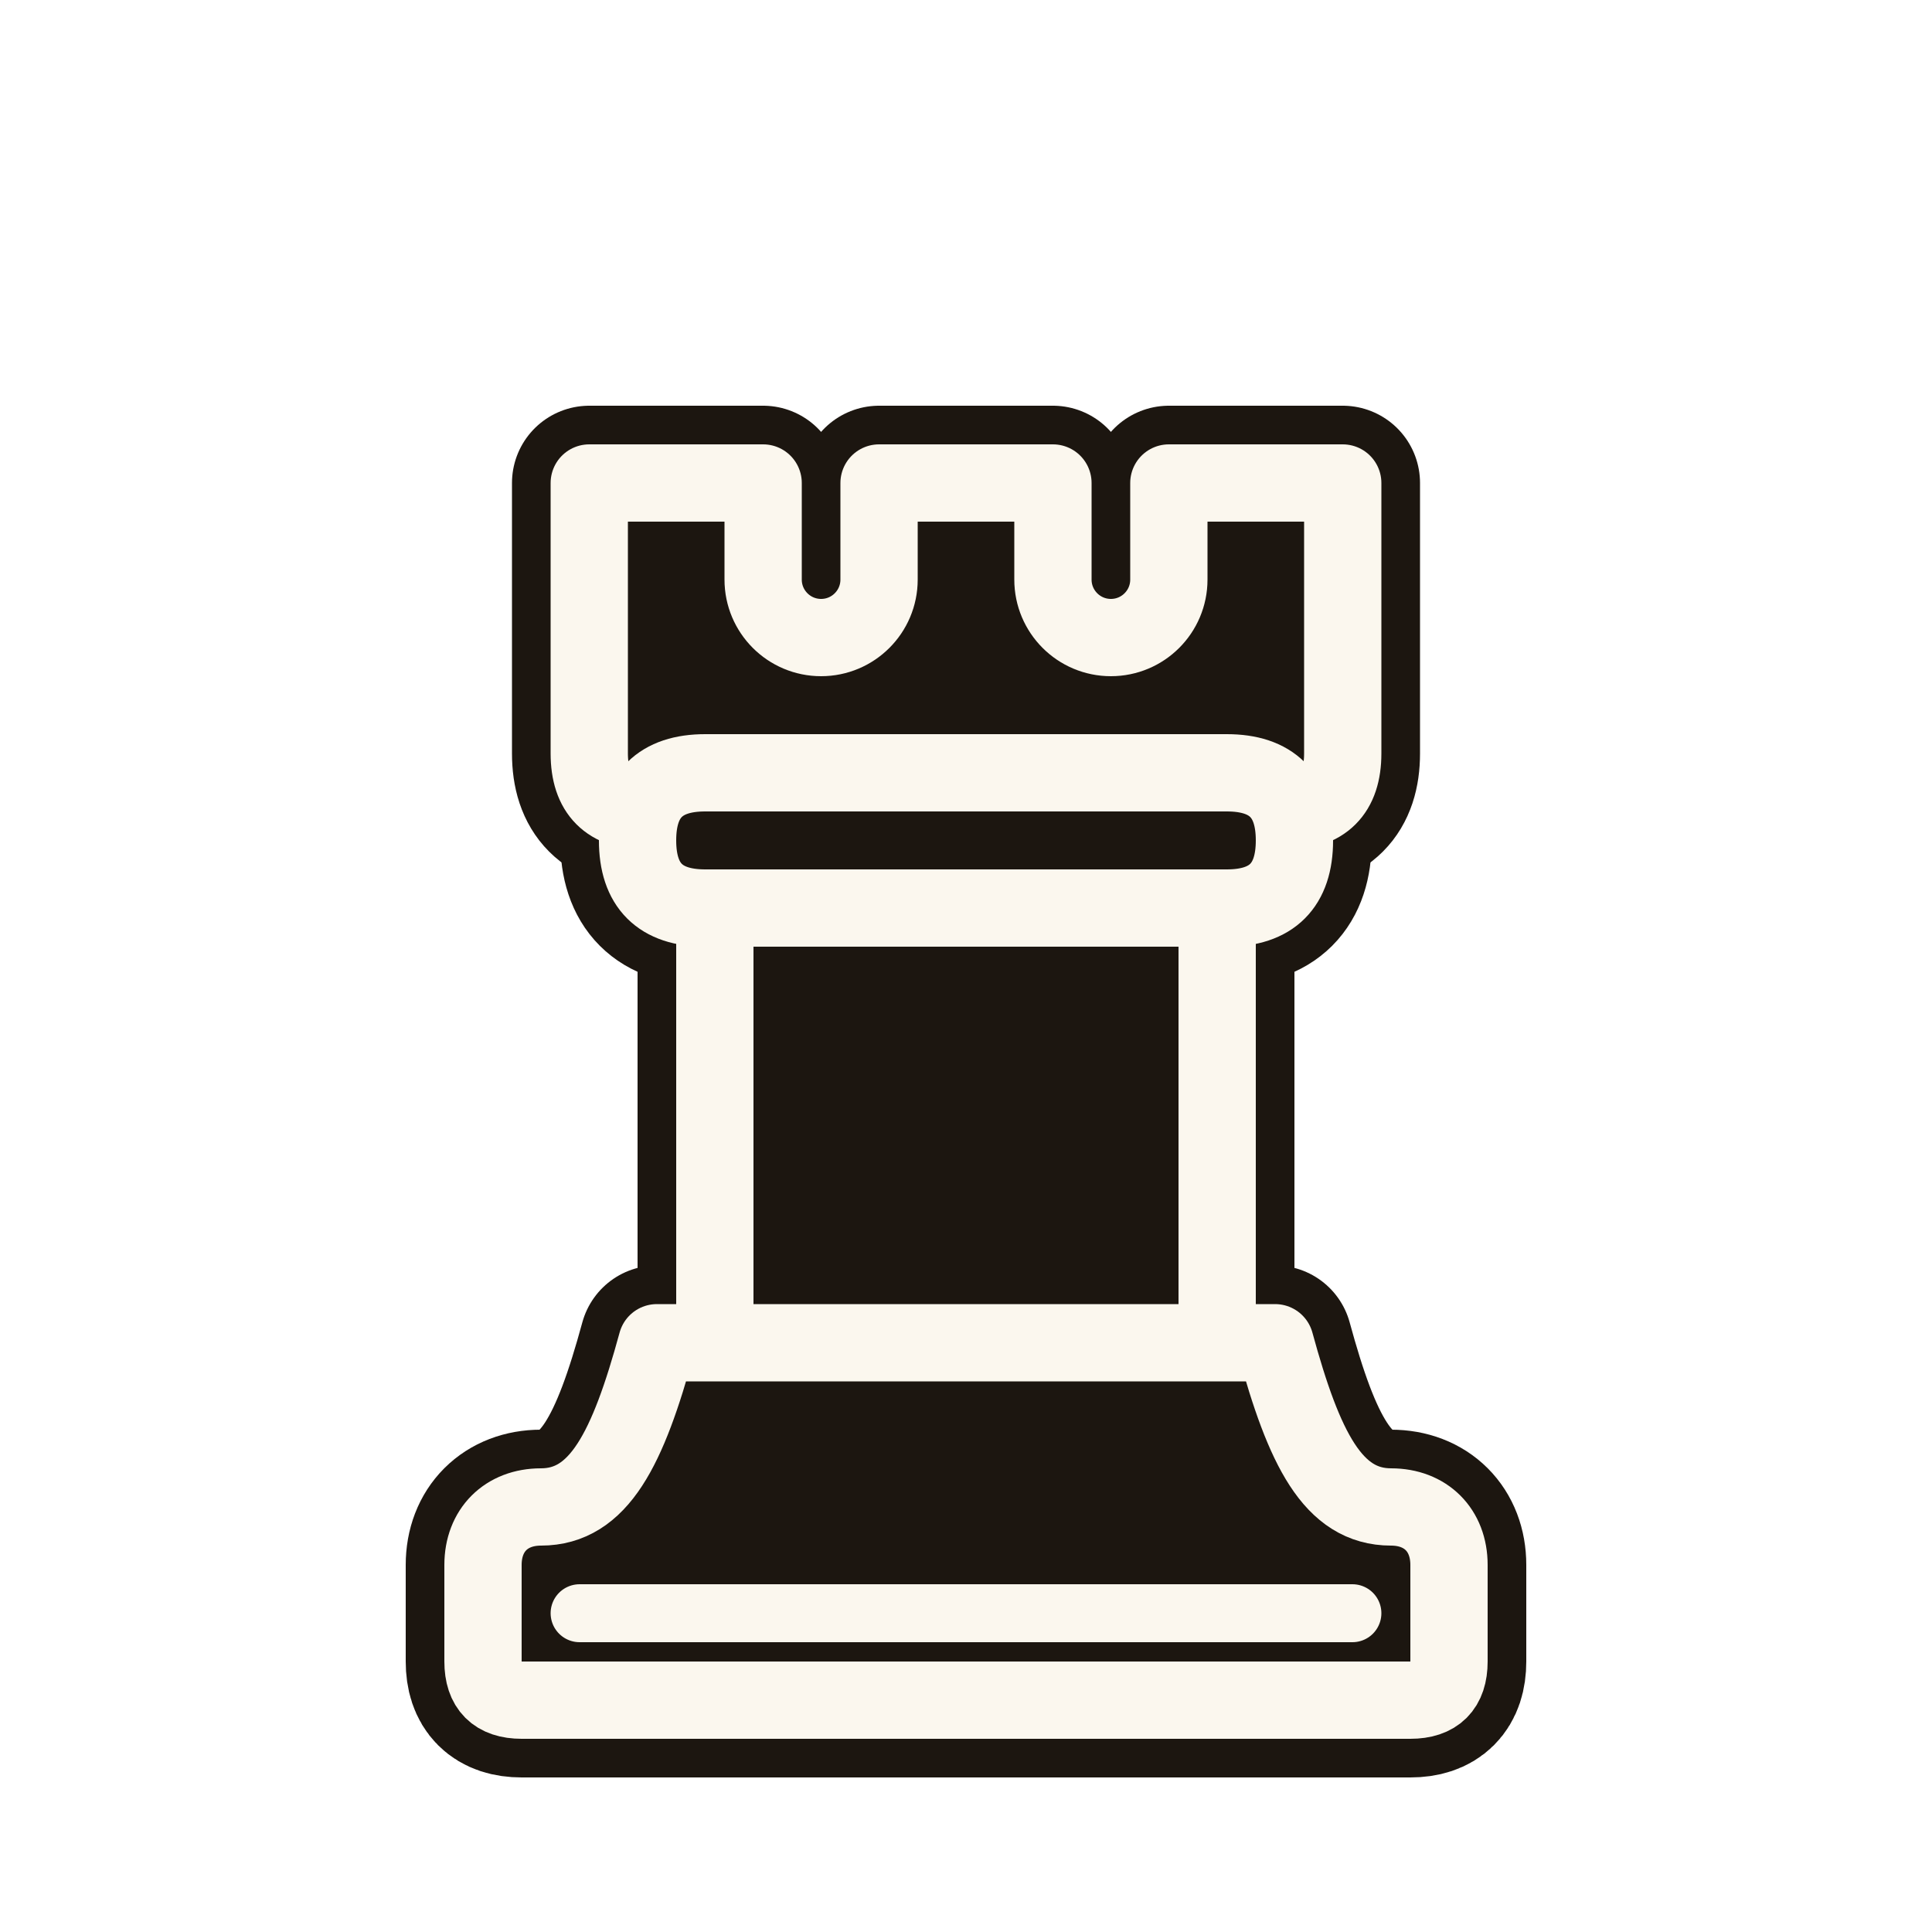
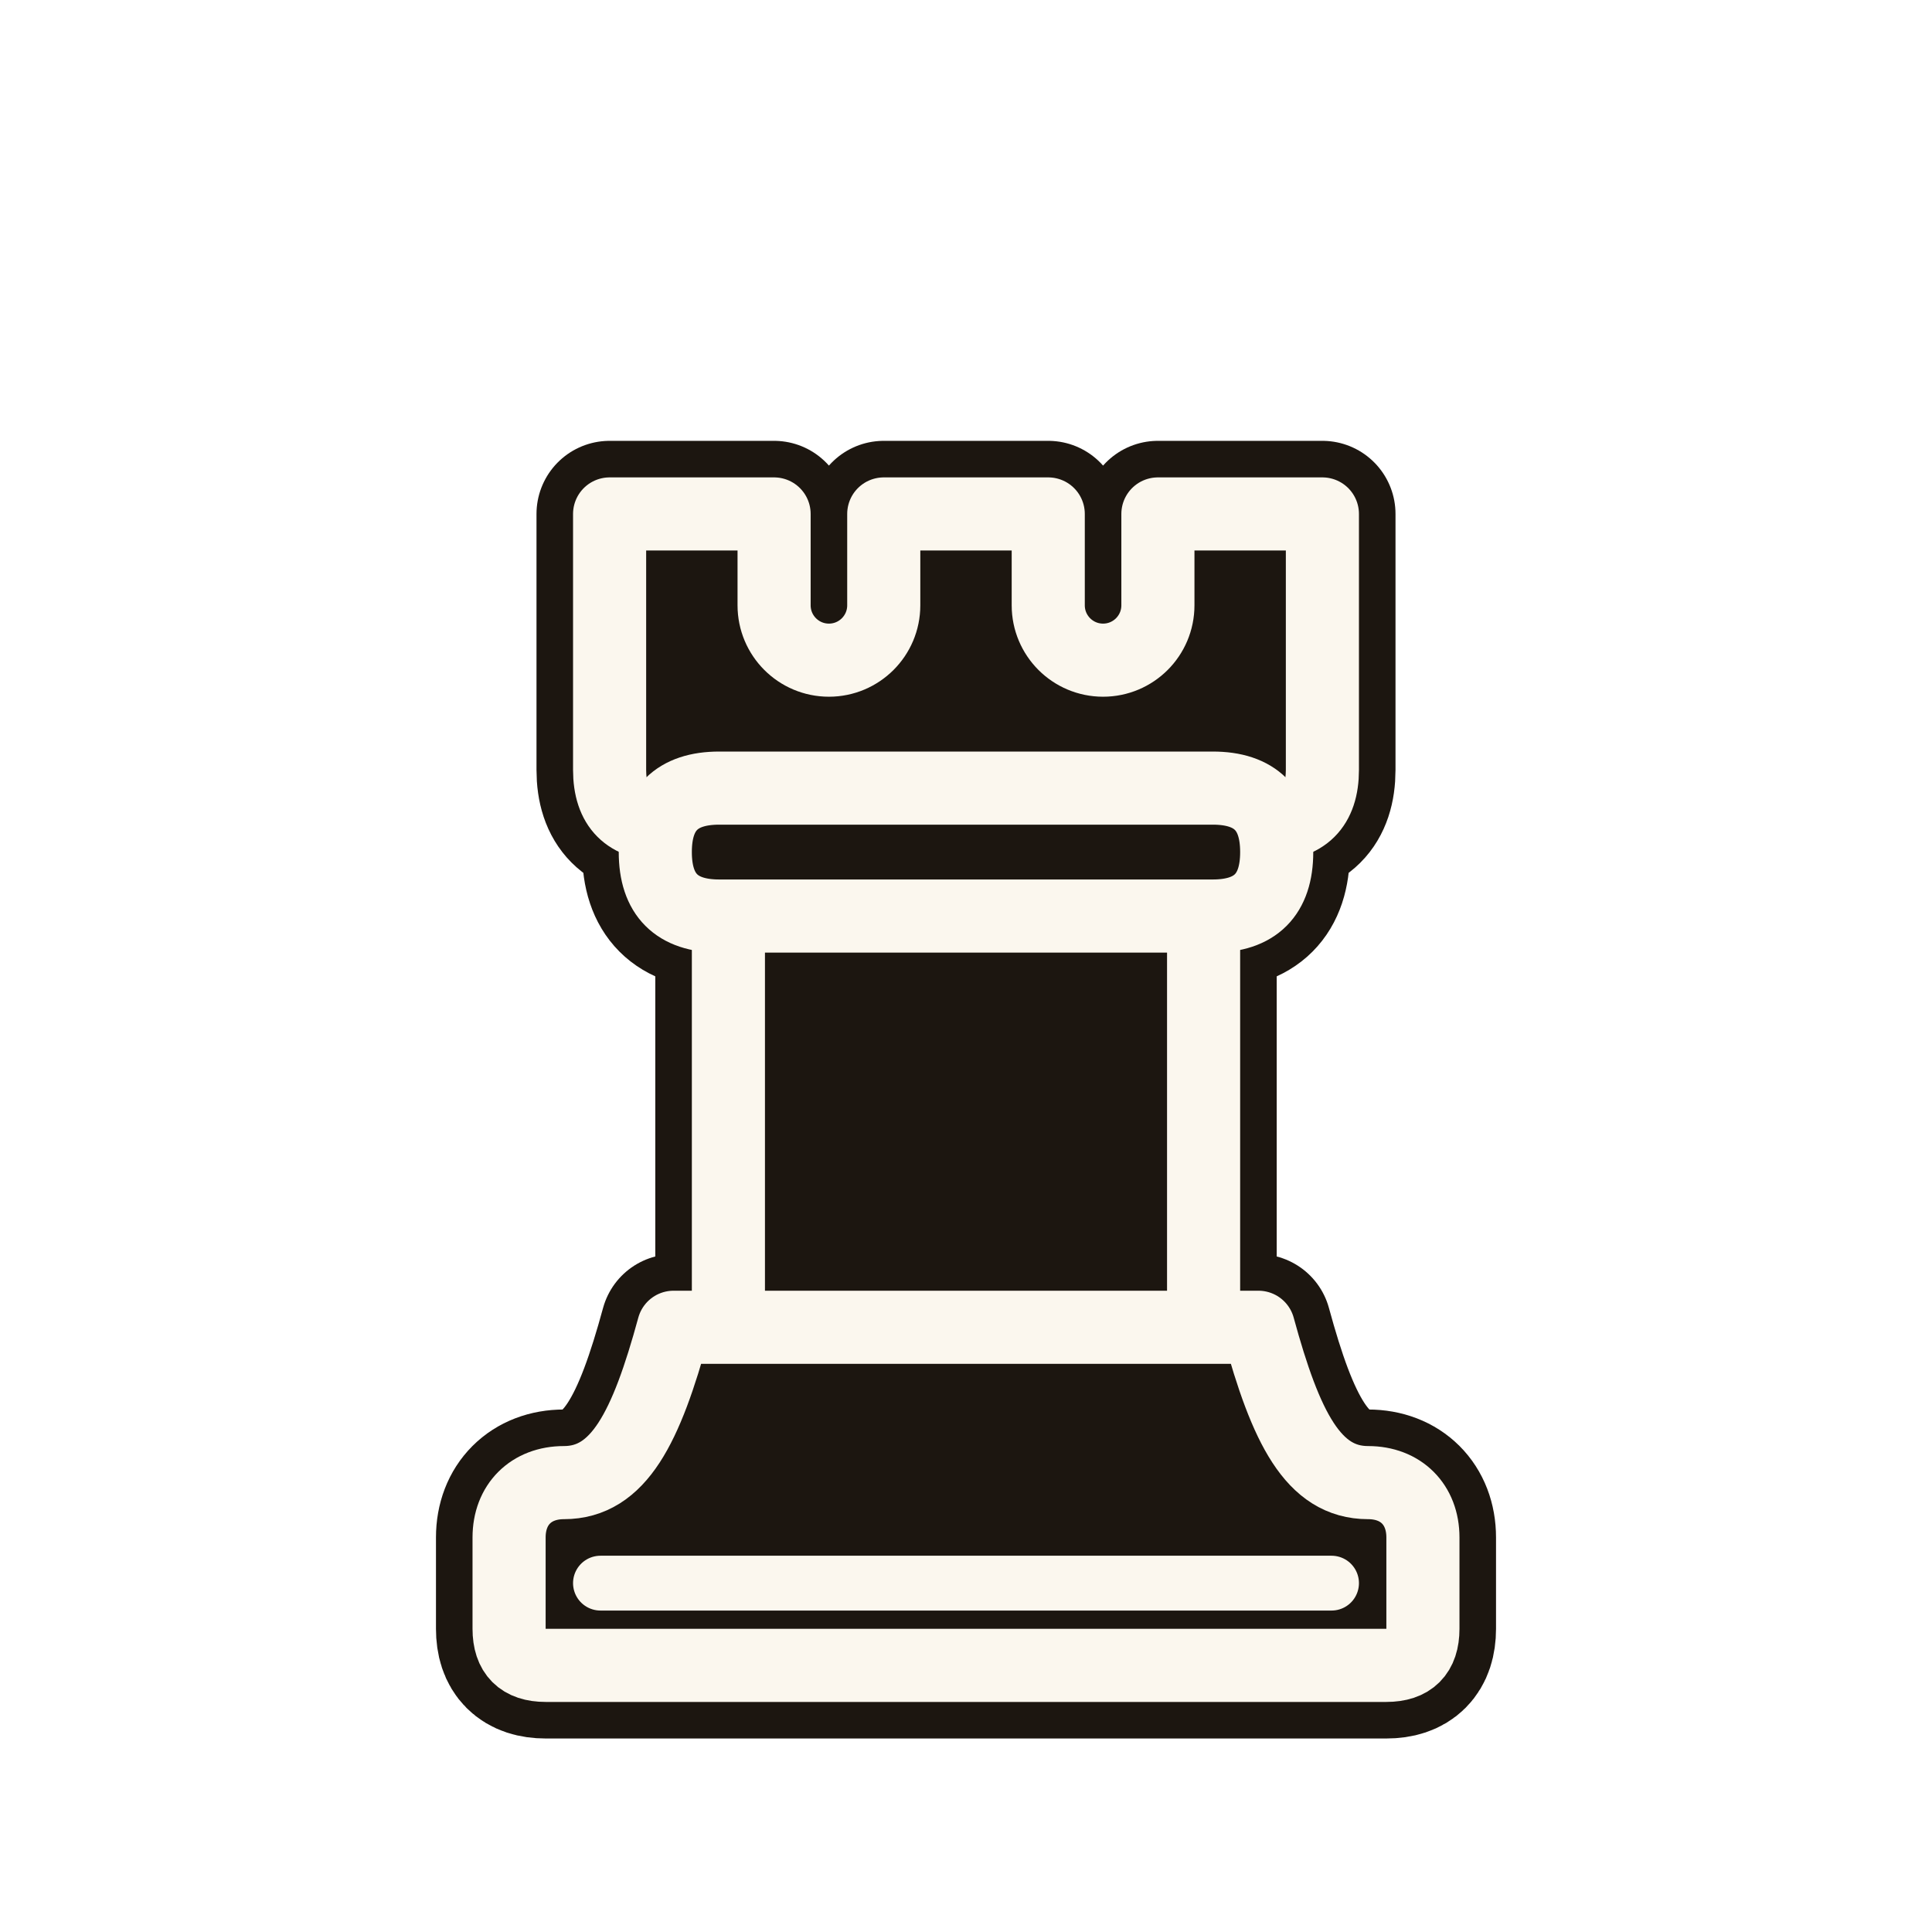
<svg xmlns="http://www.w3.org/2000/svg" viewBox="0 0 100 100">
-   <g fill="#1c1610" stroke="#1c1610" stroke-width="8" stroke-linejoin="round">
-     <path d="M50 46L63 46L63 72L50 72L37 72L37 46L50 46Z" />
-     <path d="M50 69.5L66 69.5C67.5 75 69 78 72 78C73.8 78 75 79.2 75 81L75 86Q75 88 73 88L50 88L27 88Q25 88 25 86L25 81C25 79.2 26.2 78 28 78C31 78 32.5 75 34 69.5L50 69.5Z" />
-     <path d="M50 25L54.5 25L54.5 30A3 3 0 0 0 60.5 30L60.5 25L69.5 25L69.5 39Q69.5 42 66.5 42L50 42L33.5 42Q30.5 42 30.5 39L30.5 25L39.5 25L39.5 30A3 3 0 0 0 45.5 30L45.5 25L50 25Z" />
-     <path d="M50 40L63.5 40Q67 40 67 43.5Q67 47 63.5 47L50 47L36.5 47Q33 47 33 43.5Q33 40 36.5 40L50 40Z" />
-   </g>
-   <g fill="#1c1610" stroke="#fbf7ee" stroke-width="4" stroke-linejoin="round" stroke-linecap="round">
-     <path d="M50 46L63 46L63 72L50 72L37 72L37 46L50 46Z" />
-     <path d="M50 69.5L66 69.5C67.5 75 69 78 72 78C73.8 78 75 79.2 75 81L75 86Q75 88 73 88L50 88L27 88Q25 88 25 86L25 81C25 79.2 26.2 78 28 78C31 78 32.5 75 34 69.5L50 69.5Z" />
-     <path d="M50 25L54.5 25L54.5 30A3 3 0 0 0 60.5 30L60.5 25L69.5 25L69.5 39Q69.5 42 66.5 42L50 42L33.5 42Q30.5 42 30.5 39L30.5 25L39.5 25L39.5 30A3 3 0 0 0 45.5 30L45.5 25L50 25Z" />
-     <path d="M50 40L63.5 40Q67 40 67 43.5Q67 47 63.5 47L50 47L36.5 47Q33 47 33 43.5Q33 40 36.5 40L50 40Z" />
-     <path fill="none" stroke-width="3" d="M30 83.5H70" />
+   <g transform="translate(50 86.2) scale(0.946) translate(-50 -88)">
+     <g fill="#1c1610" stroke="#1c1610" stroke-width="8" stroke-linejoin="round">
+       <path d="M50 46L63 46L63 72L50 72L37 72L37 46L50 46Z" />
+       <path d="M50 69.5L66 69.5C67.5 75 69 78 72 78C73.8 78 75 79.2 75 81L75 86Q75 88 73 88L50 88L27 88Q25 88 25 86L25 81C25 79.2 26.2 78 28 78C31 78 32.5 75 34 69.5L50 69.5Z" />
+       <path d="M50 25L54.5 25L54.5 30A3 3 0 0 0 60.5 30L60.5 25L69.5 25L69.5 39Q69.5 42 66.5 42L50 42L33.5 42Q30.5 42 30.5 39L30.5 25L39.5 25L39.5 30A3 3 0 0 0 45.5 30L45.5 25L50 25Z" />
+       <path d="M50 40L63.5 40Q67 40 67 43.5Q67 47 63.5 47L50 47L36.5 47Q33 47 33 43.5Q33 40 36.5 40L50 40Z" />
+     </g>
+     <g fill="#1c1610" stroke="#fbf7ee" stroke-width="4" stroke-linejoin="round" stroke-linecap="round">
+       <path d="M50 46L63 46L63 72L50 72L37 72L37 46L50 46Z" />
+       <path d="M50 69.5L66 69.5C67.5 75 69 78 72 78C73.8 78 75 79.2 75 81L75 86Q75 88 73 88L50 88L27 88Q25 88 25 86L25 81C25 79.2 26.2 78 28 78C31 78 32.5 75 34 69.5L50 69.5Z" />
+       <path d="M50 25L54.5 25L54.5 30A3 3 0 0 0 60.5 30L60.5 25L69.5 25L69.5 39Q69.5 42 66.5 42L50 42L33.5 42Q30.5 42 30.5 39L30.5 25L39.5 25L39.5 30A3 3 0 0 0 45.5 30L45.5 25L50 25Z" />
+       <path d="M50 40L63.5 40Q67 40 67 43.5Q67 47 63.5 47L50 47L36.5 47Q33 47 33 43.5Q33 40 36.5 40L50 40Z" />
+       <path fill="none" stroke-width="3" d="M30 83.5H70" />
+     </g>
  </g>
</svg>
